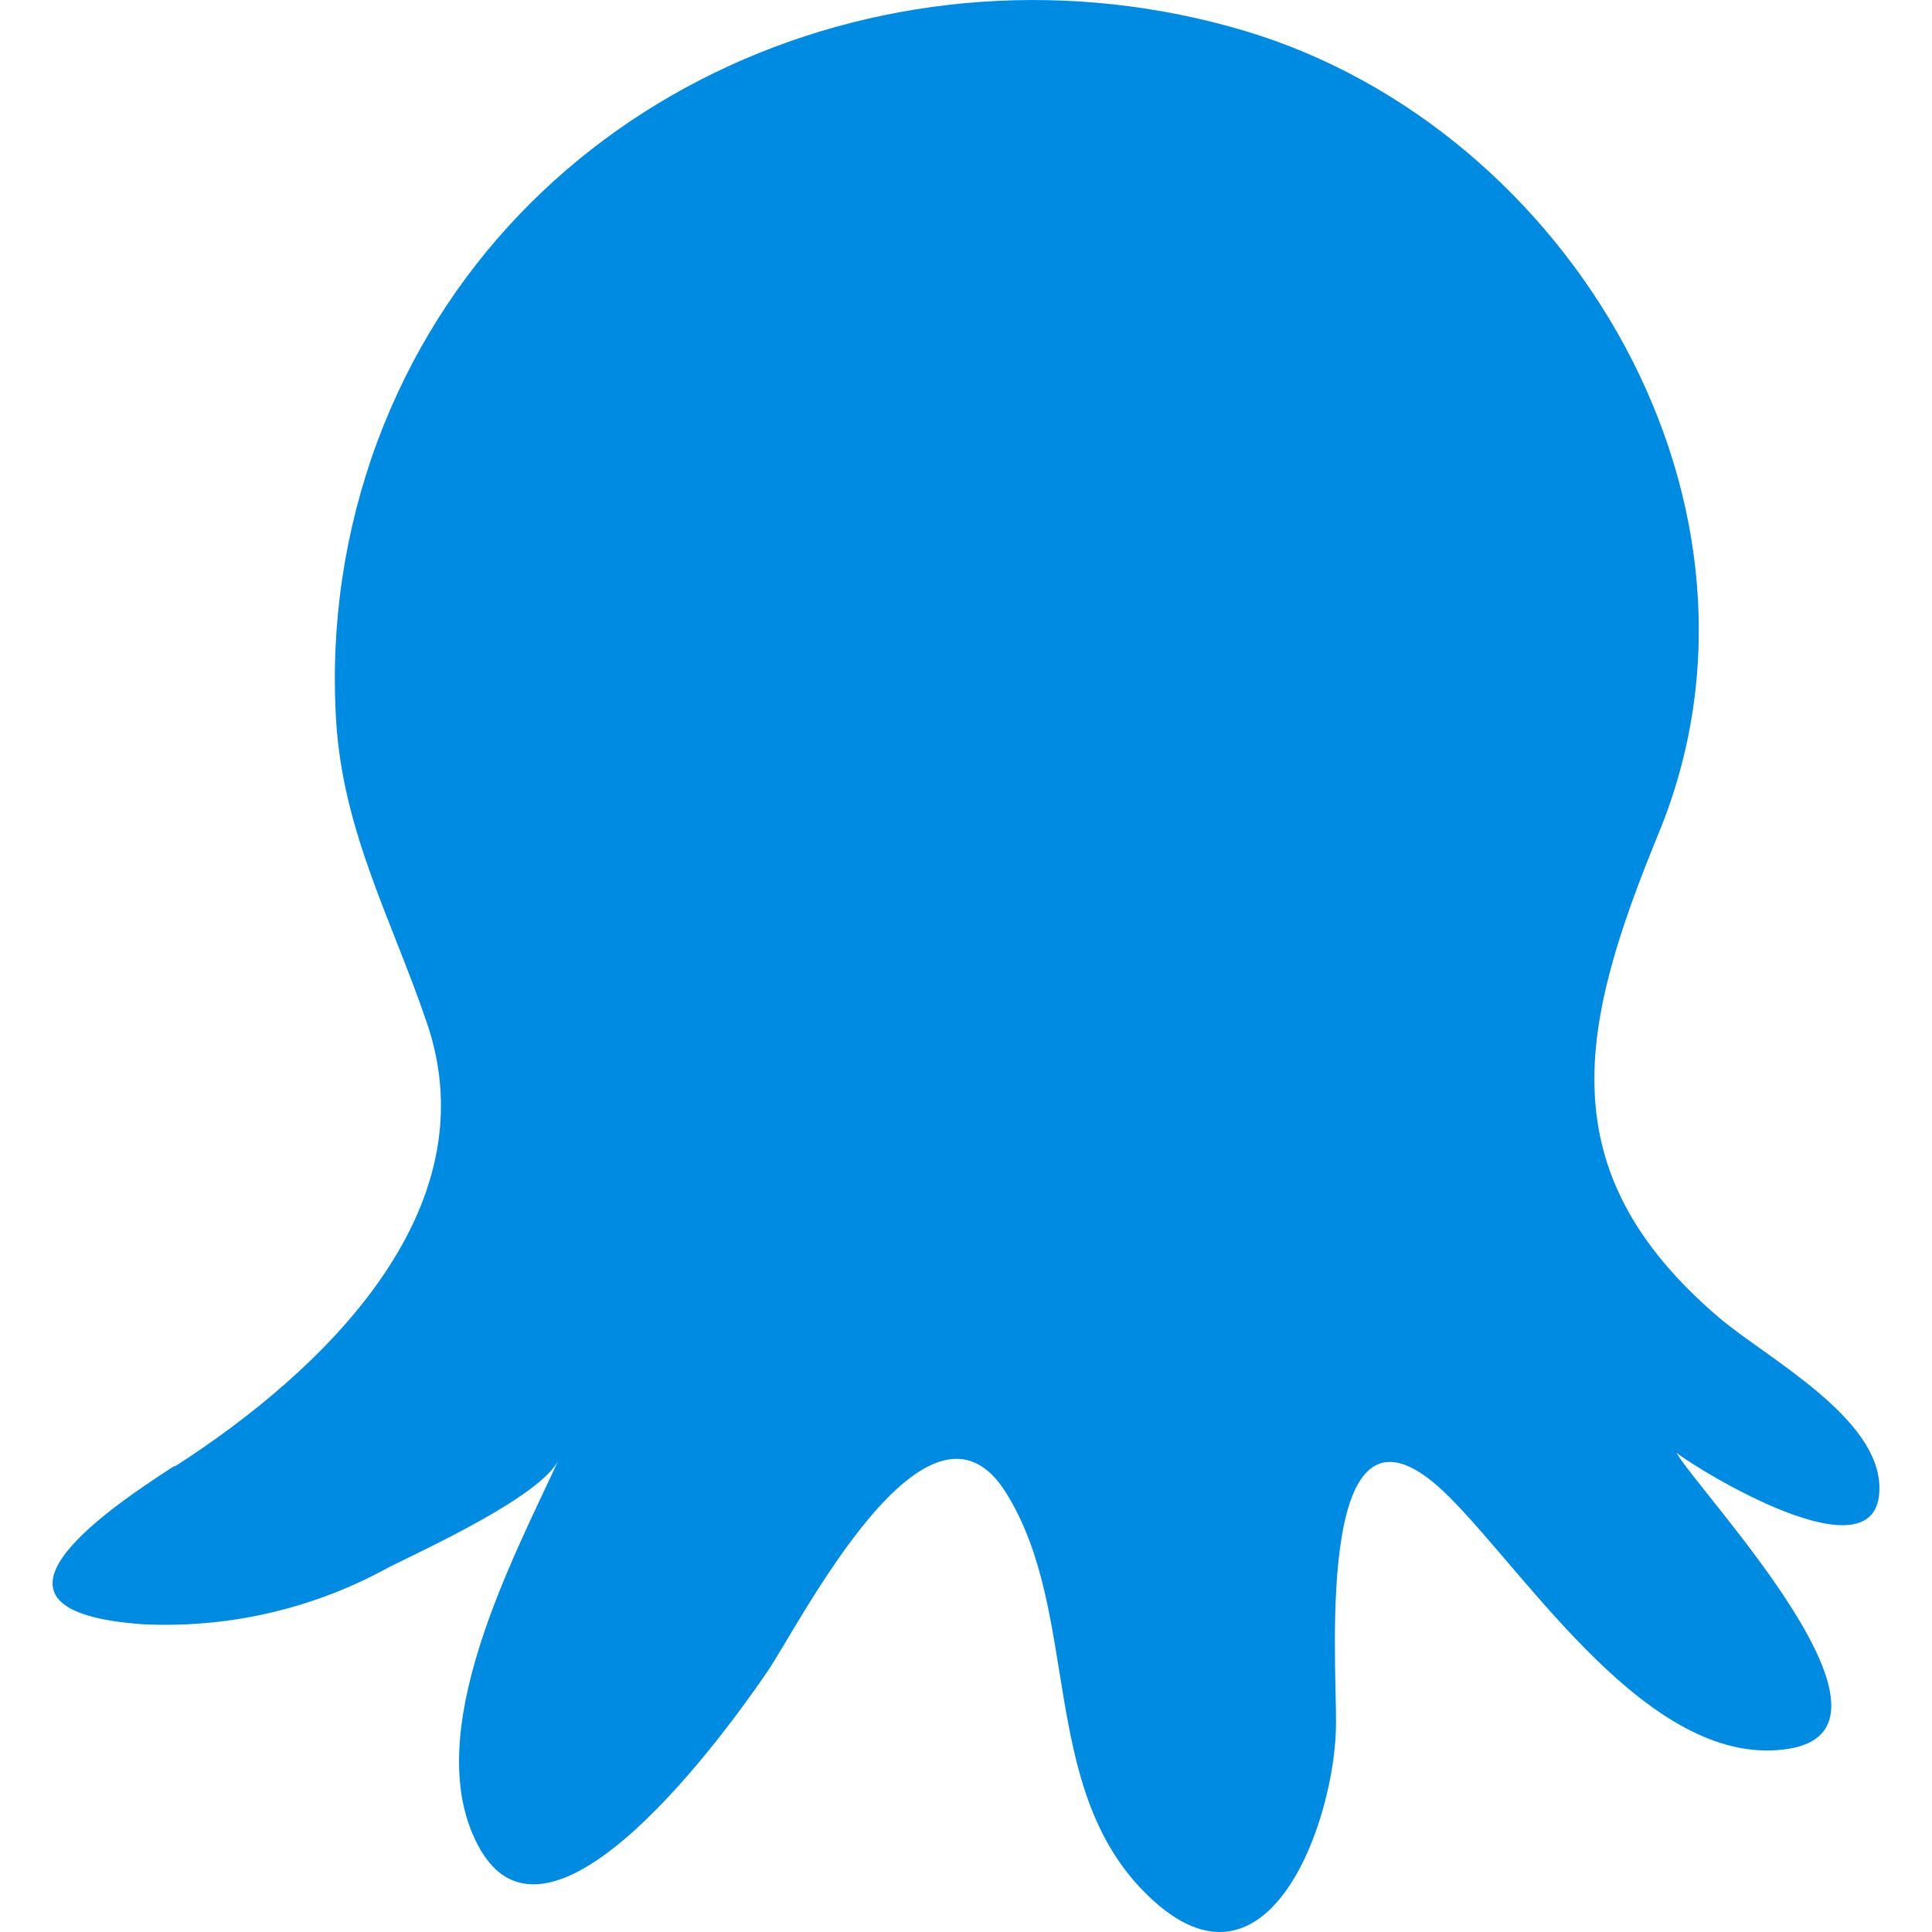
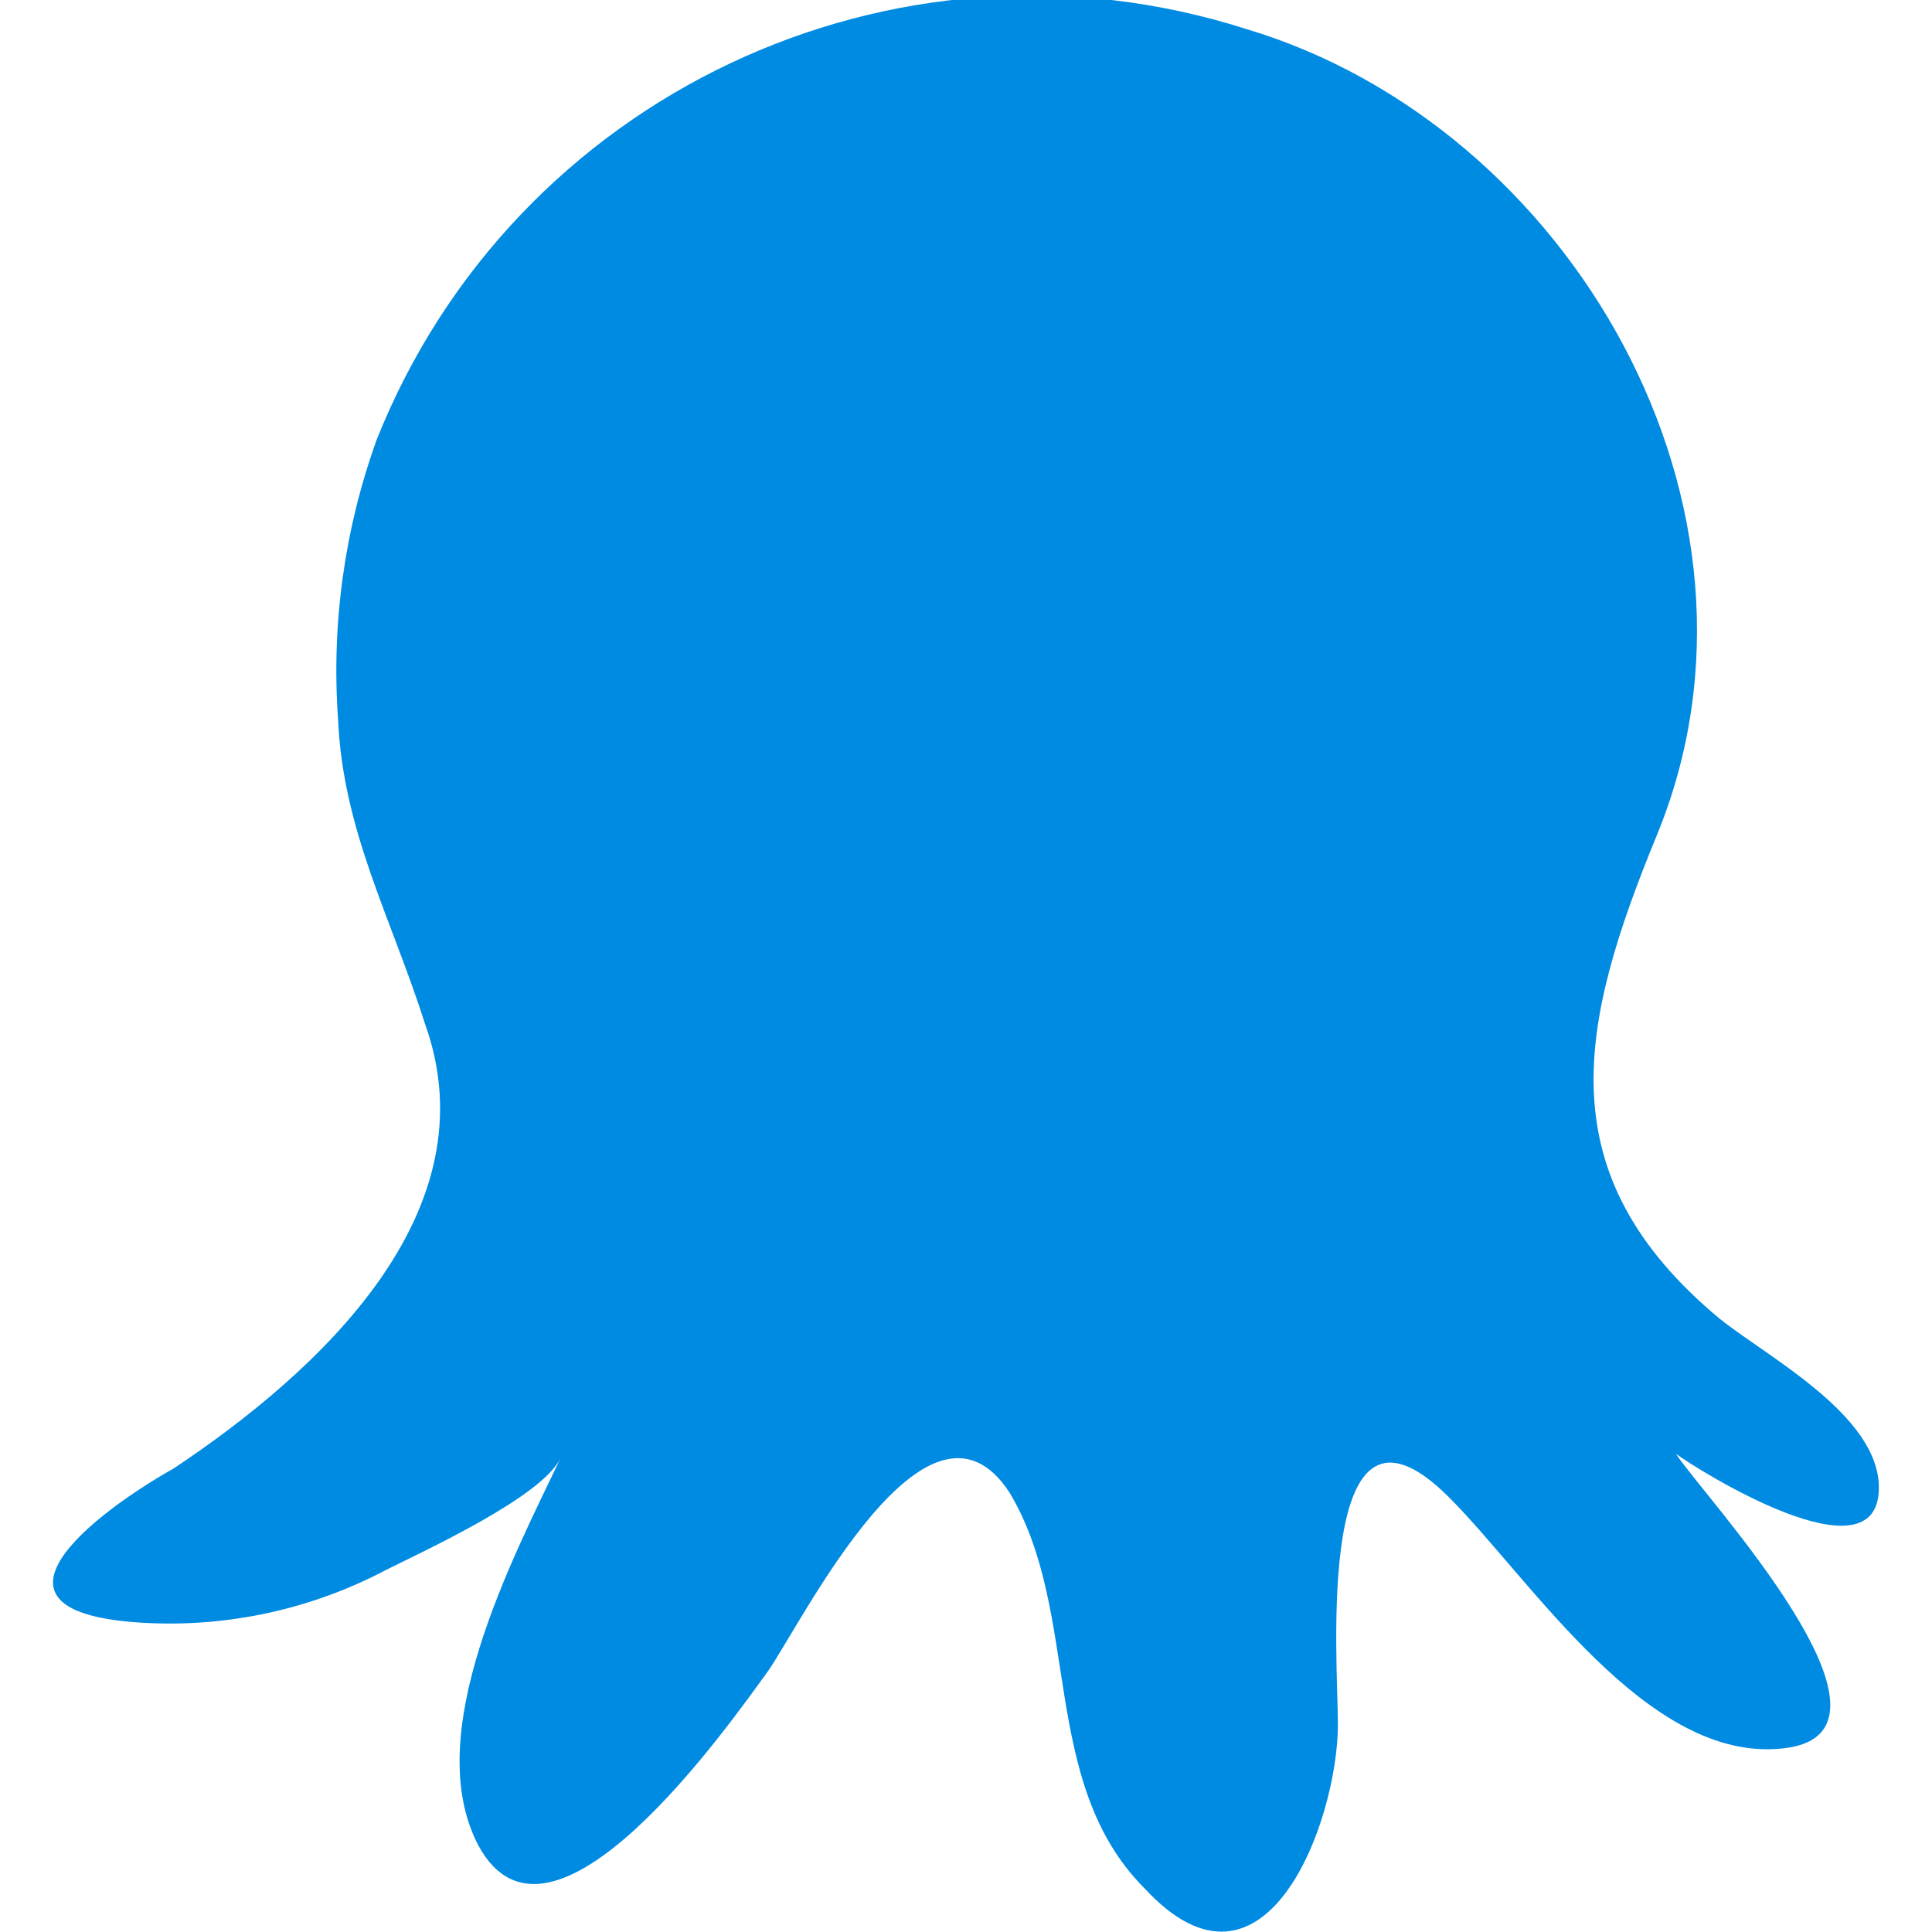
<svg xmlns="http://www.w3.org/2000/svg" width="40" height="40" fill="none">
-   <path d="M3.633 30.353c3.008-1.936 6.547-5.27 5.203-9.183-.728-2.137-1.743-3.965-1.878-6.27a14.13 14.13 0 01.858-5.767C10.516 1.9 18.543-1.528 25.801.648c6.717 2.027 11.347 9.822 8.532 16.622-1.608 3.927-2.325 6.955 1.258 10.01.97.827 3.334 2.067 3.32 3.538 0 1.939-3.783-.406-4.203-.741.477.838 5.23 5.811 2.208 6.146-2.783.324-5.245-3.565-6.916-5.236-2.81-2.804-2.325 3.403-2.339 4.683 0 2.02-1.446 6.127-4.016 3.453-2.117-2.201-1.292-5.721-2.79-8.175-1.614-2.686-4.3 2.687-4.972 3.667-.75 1.1-4.522 6.407-5.993 3.578-1.209-2.3.723-5.896 1.678-7.975-.348.755-2.808 1.872-3.525 2.234a9.563 9.563 0 01-5.095 1.176c-3.778-.271-.878-2.28.645-3.266l.038-.009h.002z" fill="#008BE3" />
+   <path d="M3.6 30.4c3-2 6.6-5.3 5.2-9.2-.7-2.2-1.7-4-1.8-6.3a14.1 14.1 0 0 1 .8-5.8 14.6 14.6 0 0 1 18-8.5c6.7 2 11.3 9.9 8.5 16.7-1.6 3.9-2.3 7 1.3 10 1 .8 3.3 2 3.3 3.5 0 2-3.8-.4-4.2-.7.5.8 5.2 5.8 2.2 6.1-2.8.3-5.2-3.5-6.9-5.2-2.8-2.8-2.3 3.4-2.3 4.7 0 2-1.5 6.1-4 3.4-2.2-2.2-1.3-5.7-2.8-8.2-1.7-2.6-4.3 2.7-5 3.7-.8 1.1-4.5 6.4-6 3.6-1.2-2.3.7-5.9 1.7-8-.4.8-2.8 1.9-3.6 2.3a9.6 9.6 0 0 1-5 1.1c-3.8-.2-1-2.3.6-3.2z" fill="#008BE3" />
</svg>
